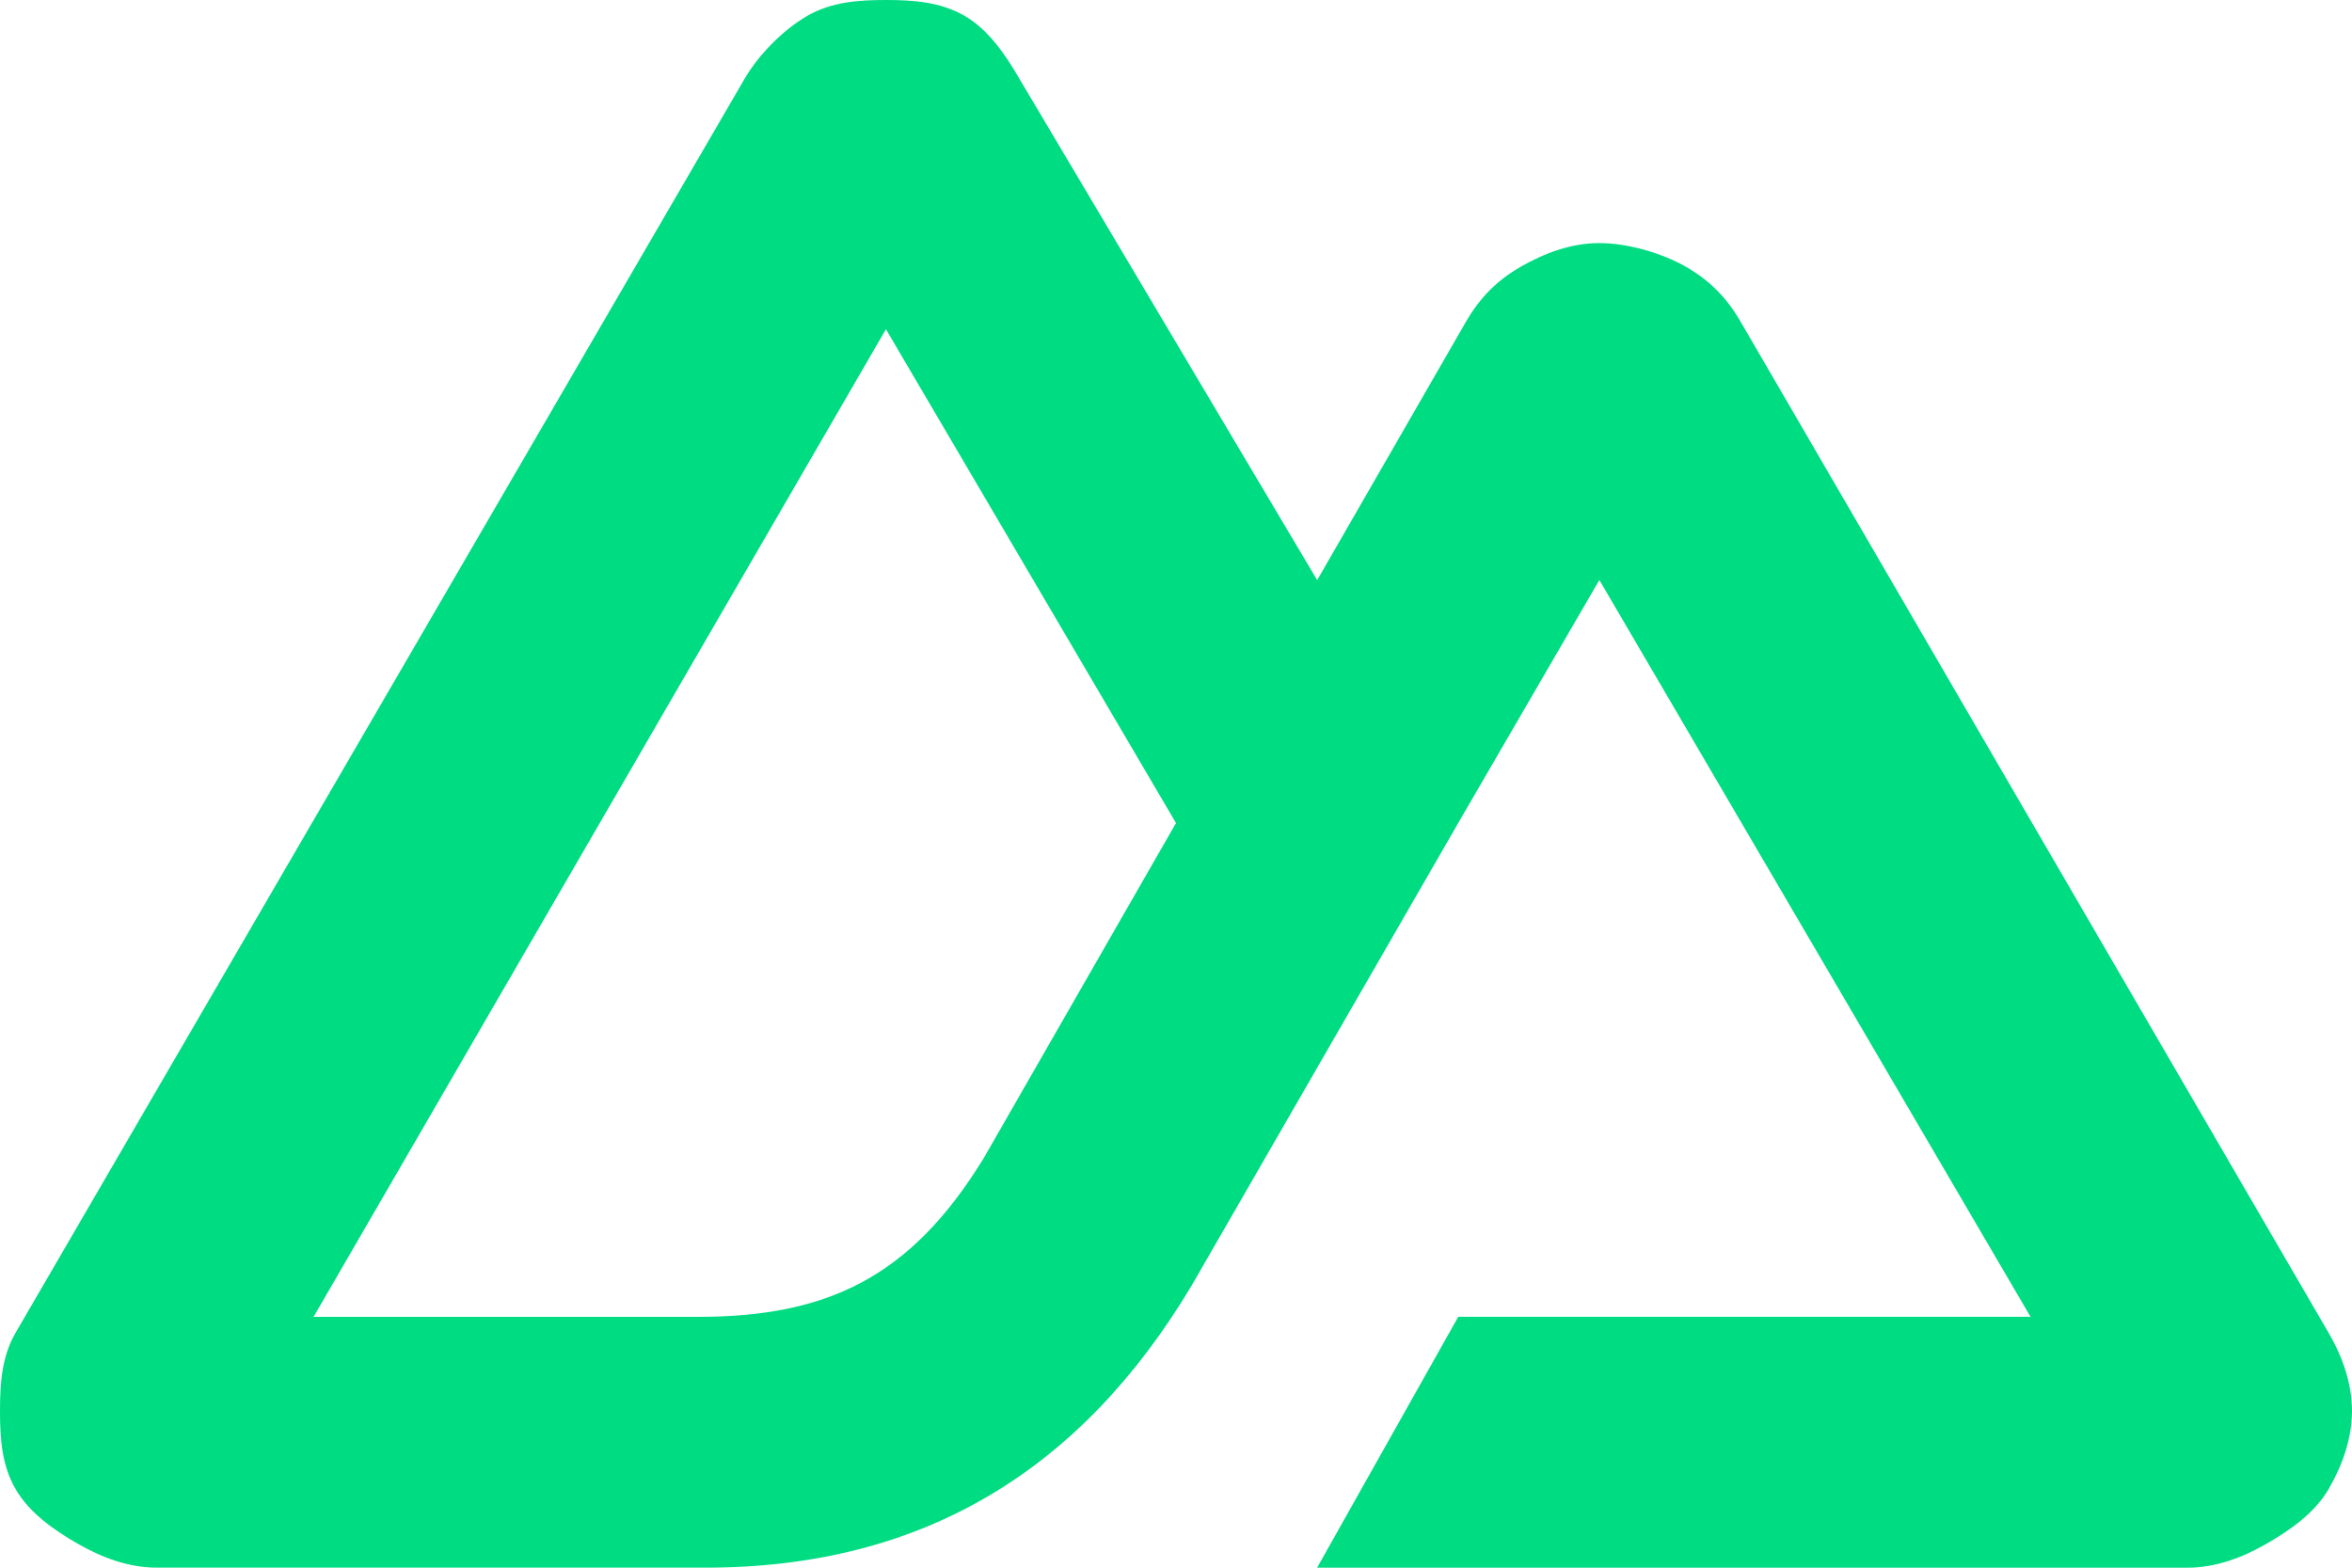
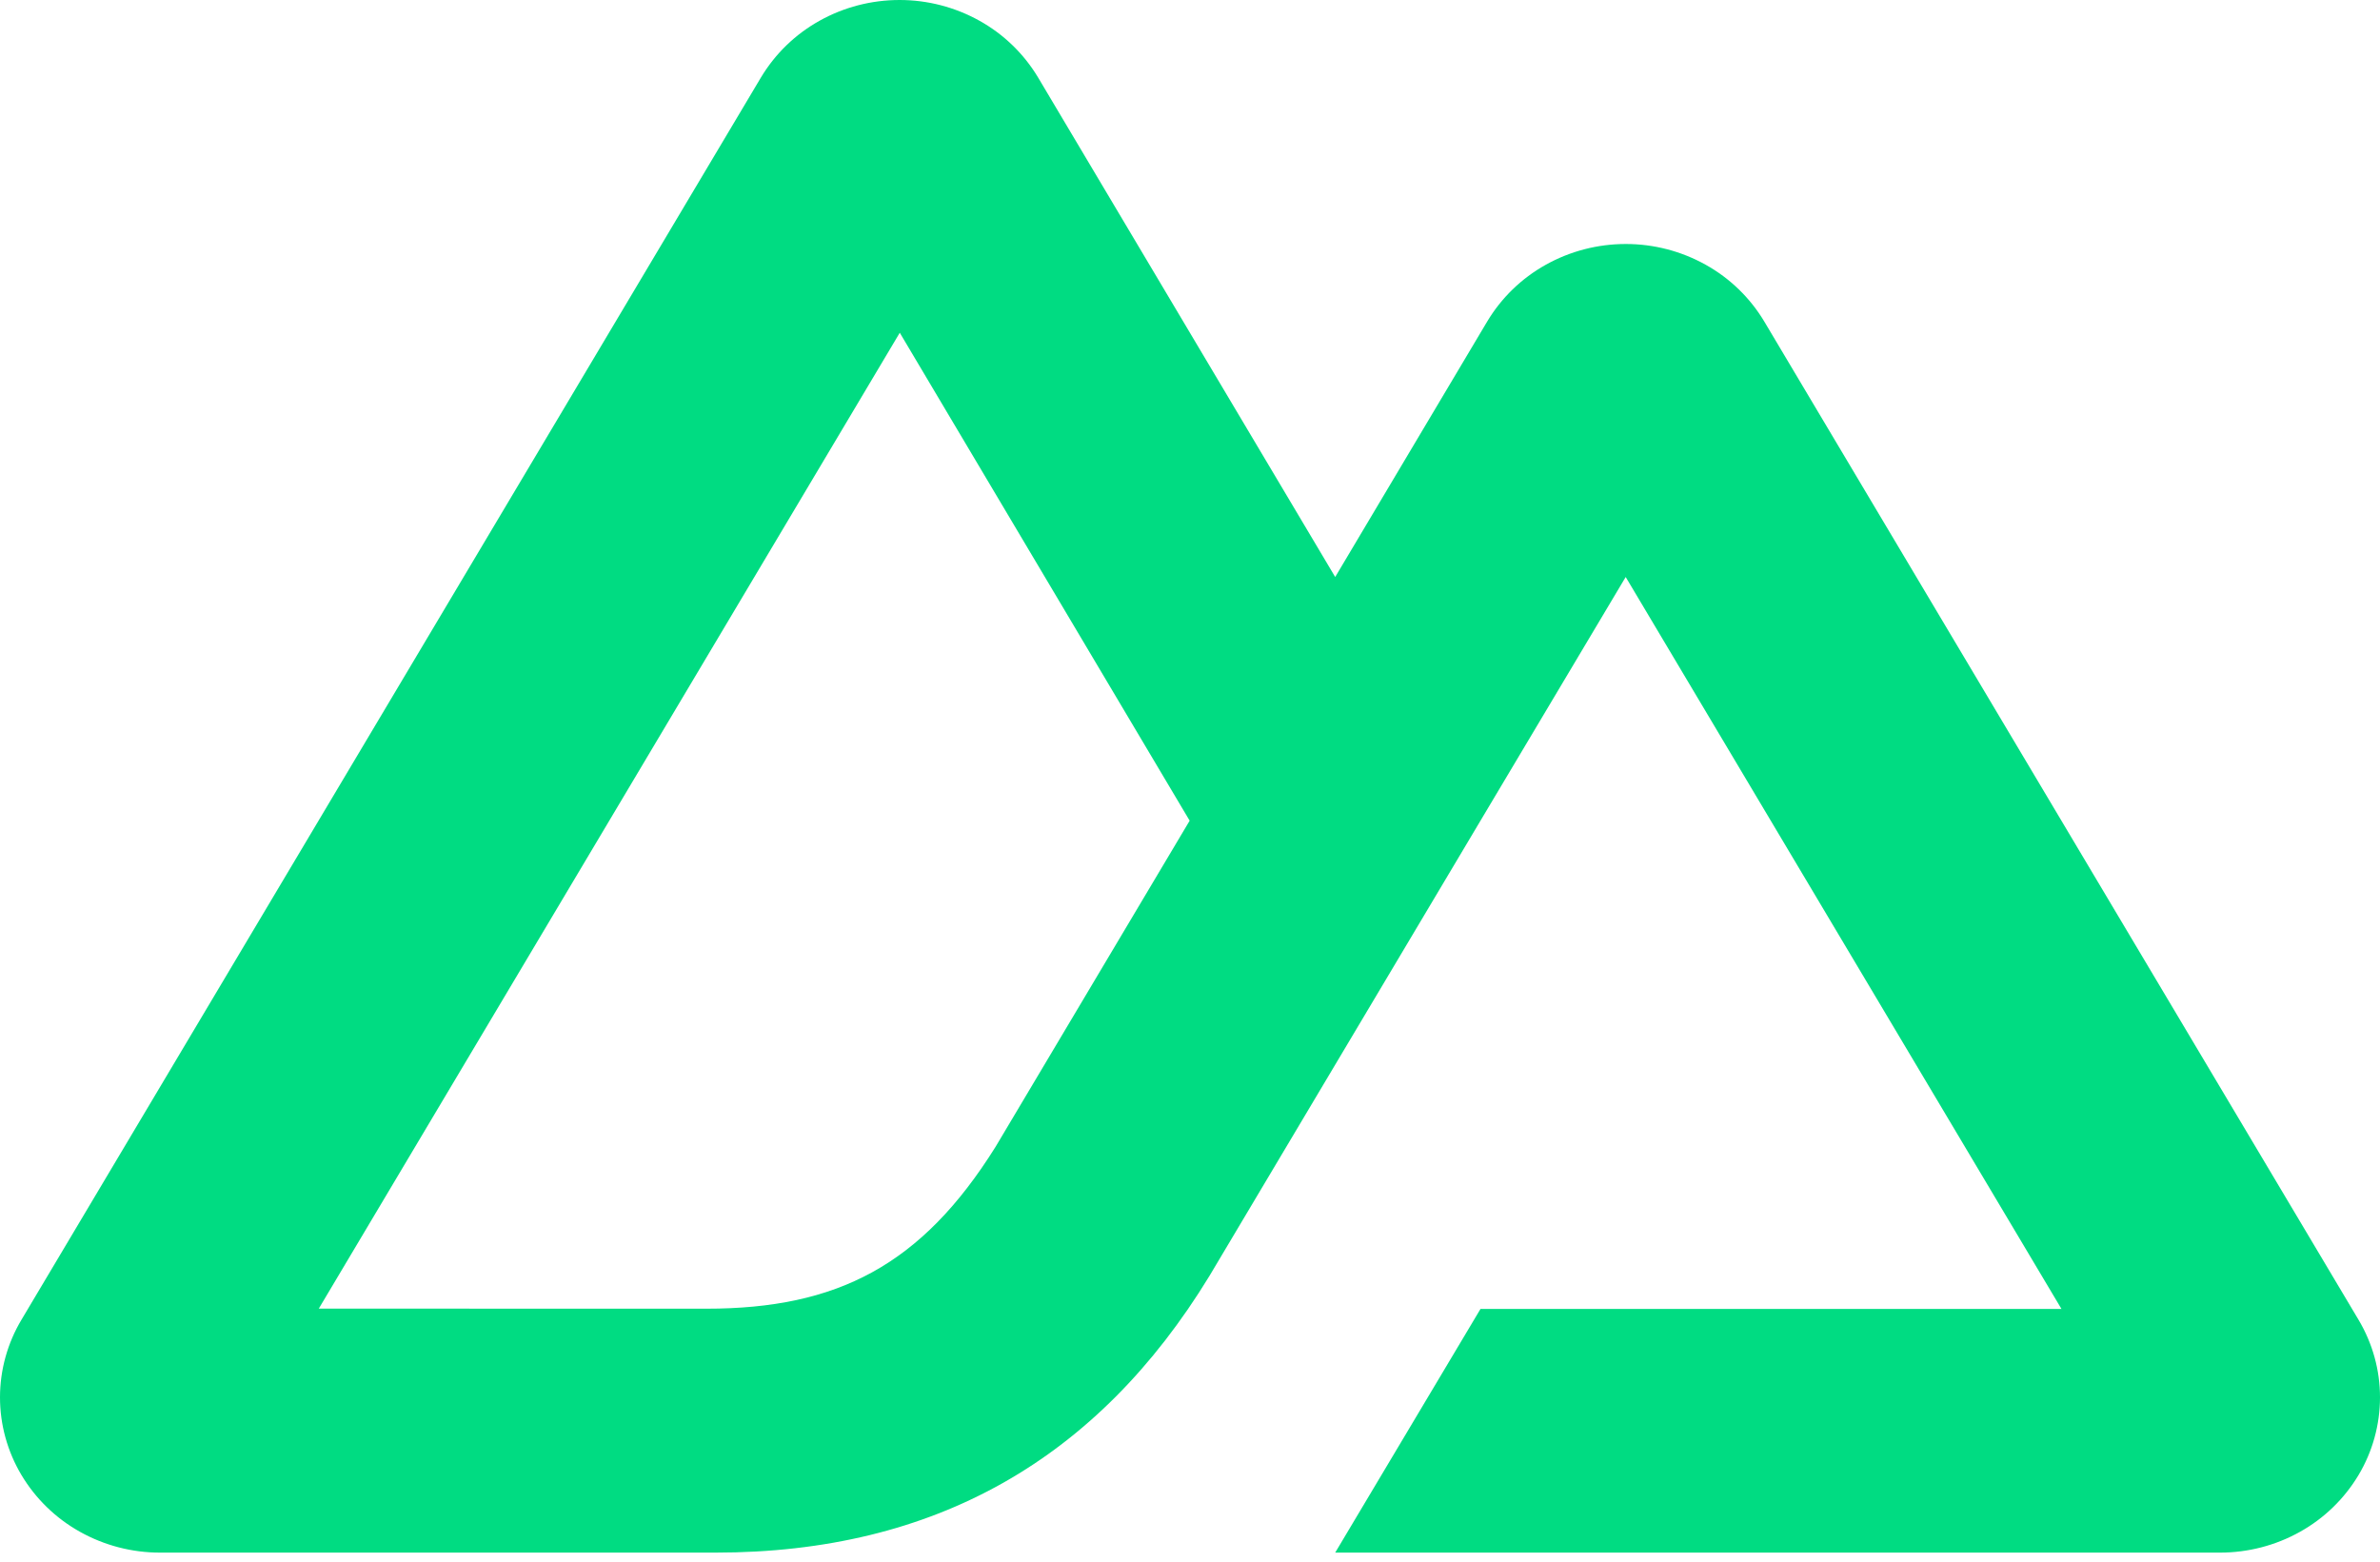
- <svg xmlns="http://www.w3.org/2000/svg" id="a" data-name="Calque 1" viewBox="0 0 424 282.67">
-   <path d="M237.44,282.67h156.88c5.01,0,9.8-1.76,14.13-4.24,4.34-2.48,8.8-5.6,11.31-9.89,2.5-4.3,4.24-9.17,4.24-14.13,0-4.96-1.73-9.84-4.24-14.13l-106-182.32c-2.5-4.3-5.56-7.41-9.89-9.89-4.33-2.48-10.54-4.24-15.55-4.24s-9.8,1.76-14.13,4.24c-4.34,2.48-7.39,5.6-9.89,9.89l-26.85,46.64L183.73,14.13c-2.5-4.3-5.56-8.82-9.89-11.3-4.34-2.48-9.13-2.83-14.13-2.83s-9.8.35-14.13,2.83c-4.33,2.48-8.8,7.01-11.31,11.3L2.83,240.27C.32,244.56,0,249.44,0,254.4c0,4.96.32,9.84,2.83,14.13,2.5,4.3,6.97,7.41,11.31,9.89,4.34,2.48,9.13,4.24,14.13,4.24h98.93c39.2,0,67.73-17.58,87.63-50.88l48.05-83.39,25.44-43.81,77.73,132.85h-103.17l-25.44,45.23ZM125.79,237.44H56.53L159.71,59.36l52.29,89.04-34.64,60.38c-13.21,21.6-28.27,28.66-51.57,28.66Z" fill="#00dc82" stroke-width="0" />
+ <svg xmlns="http://www.w3.org/2000/svg" viewBox="0 0 256 168" width="256" height="168" preserveAspectRatio="xMidYMid">
+   <path fill="#00DC82" d="M143.618 167.029h95.166c3.023 0 5.992-.771 8.61-2.237a16.963 16.963 0 0 0 6.302-6.115 16.324 16.324 0 0 0 2.304-8.352c0-2.932-.799-5.811-2.312-8.35L189.778 34.6a16.966 16.966 0 0 0-6.301-6.113 17.626 17.626 0 0 0-8.608-2.238c-3.023 0-5.991.772-8.609 2.238a16.964 16.964 0 0 0-6.3 6.113l-16.342 27.473-31.95-53.724a16.973 16.973 0 0 0-6.304-6.112A17.638 17.638 0 0 0 96.754 0c-3.022 0-5.992.772-8.61 2.237a16.973 16.973 0 0 0-6.303 6.112L2.31 141.975A16.302 16.302 0 0 0 0 150.325c0 2.932.793 5.813 2.304 8.352a16.964 16.964 0 0 0 6.302 6.115 17.628 17.628 0 0 0 8.61 2.237h59.737c23.669 0 41.123-10.084 53.134-29.758l29.159-48.983 15.618-26.215 46.874 78.742h-62.492l-15.628 26.214Zm-67.64-26.24-41.688-.01L96.782 35.796l31.181 52.492-20.877 35.084c-7.976 12.765-17.037 17.416-31.107 17.416Z" />
</svg>
